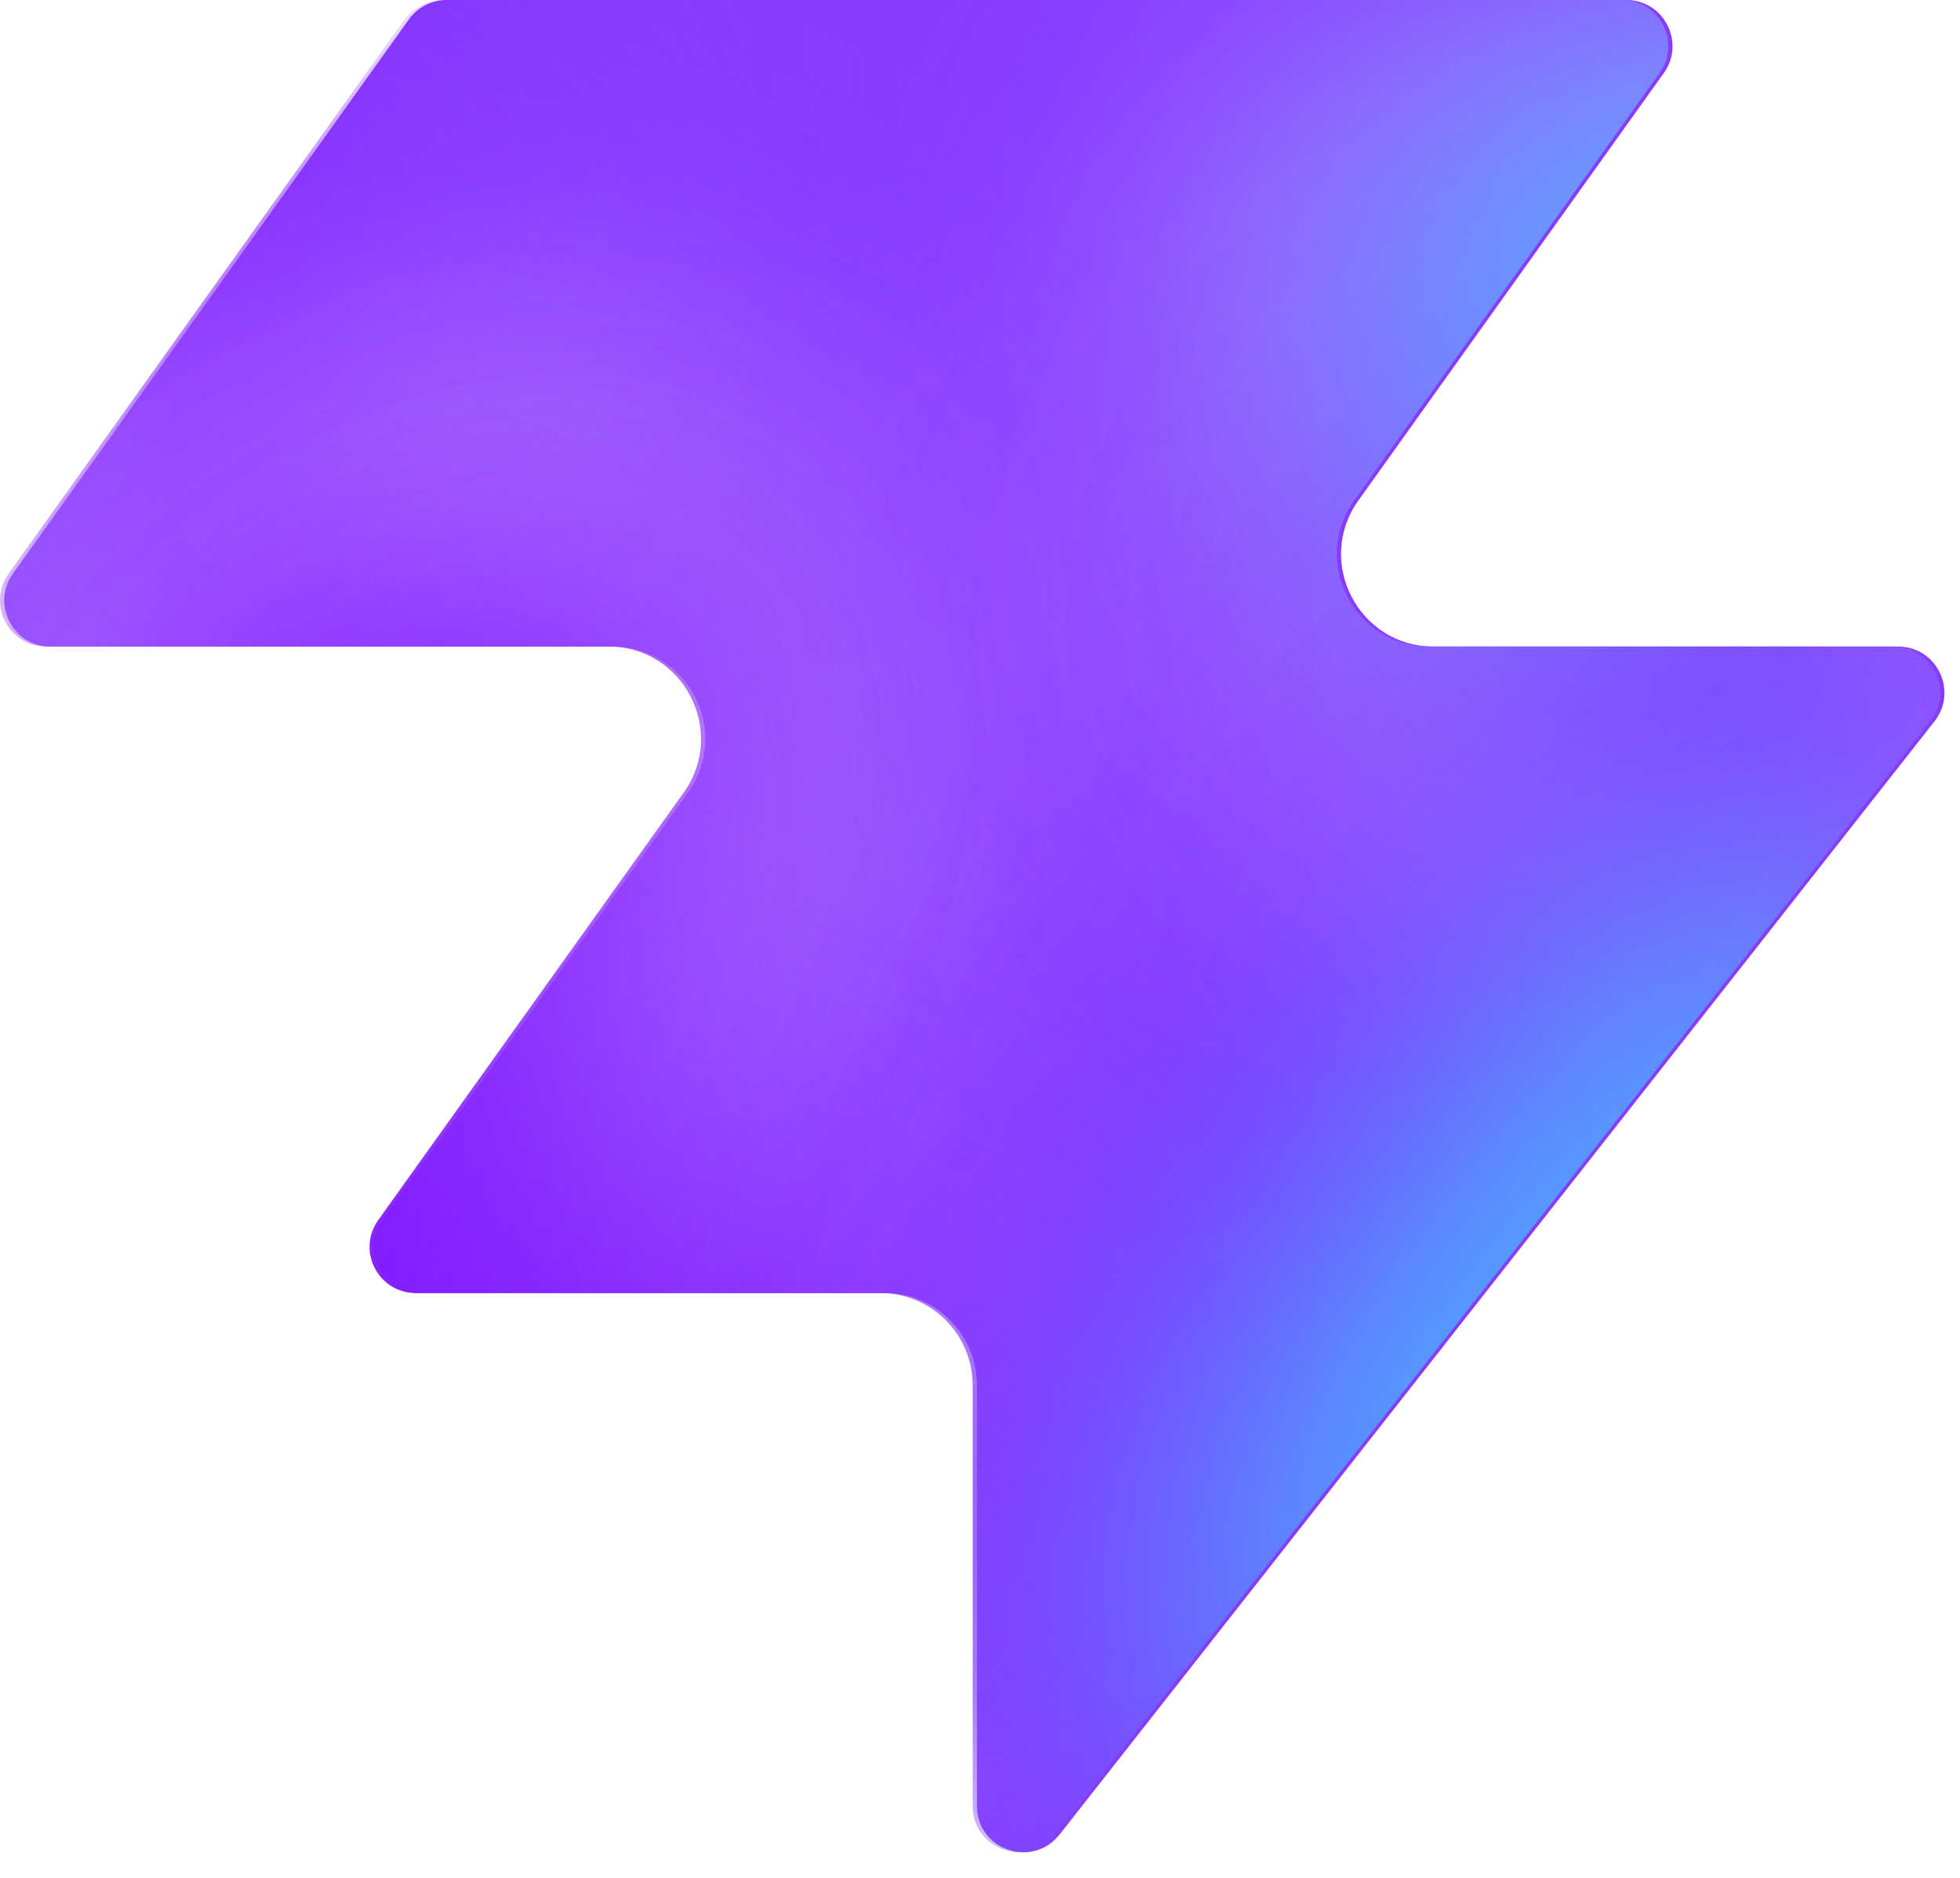
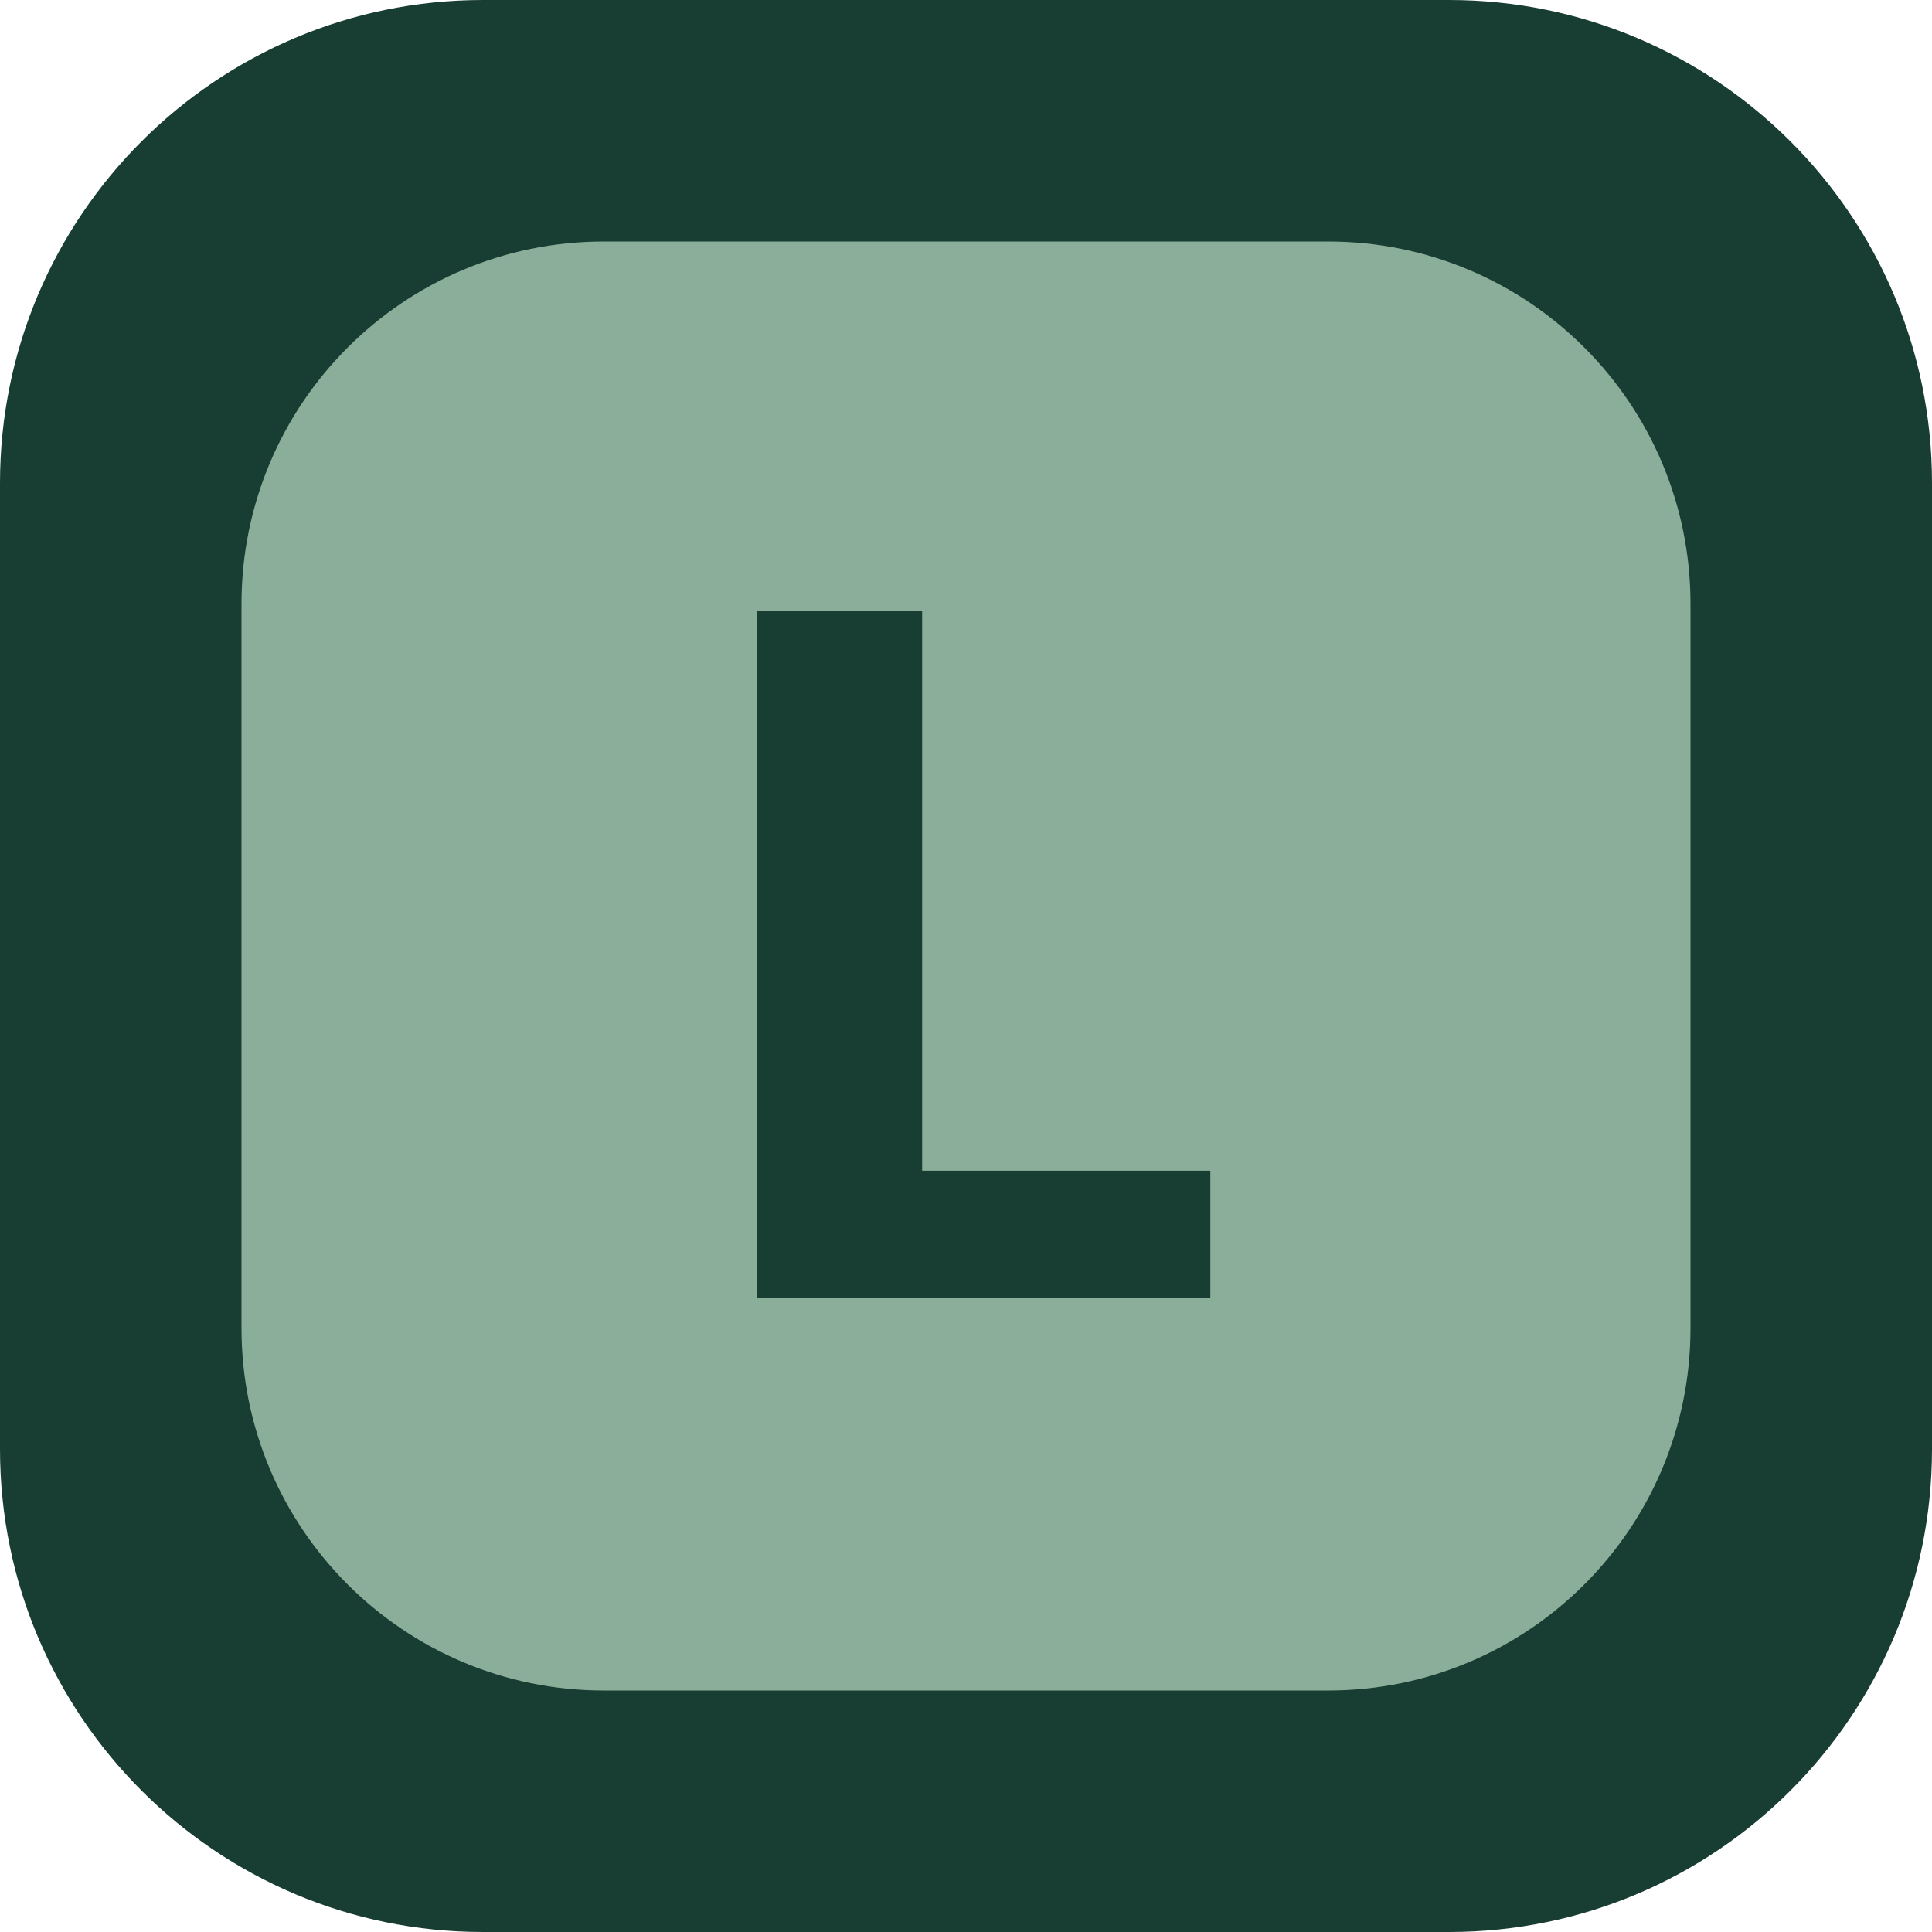
- <svg xmlns="http://www.w3.org/2000/svg" width="48" height="46" fill="none" viewBox="0 0 48 46">
-   <path fill="#863bff" d="M25.946 44.938c-.664.845-2.021.375-2.021-.698V33.937a2.26 2.26 0 0 0-2.262-2.262H10.287c-.92 0-1.456-1.04-.92-1.788l7.48-10.471c1.07-1.497 0-3.578-1.842-3.578H1.237c-.92 0-1.456-1.04-.92-1.788L10.013.474c.214-.297.556-.474.92-.474h28.894c.92 0 1.456 1.04.92 1.788l-7.48 10.471c-1.07 1.498 0 3.579 1.842 3.579h11.377c.943 0 1.473 1.088.89 1.83L25.947 44.94z" style="fill:#863bff;fill:color(display-p3 .525 .23 1);fill-opacity:1" />
-   <mask id="a" width="48" height="46" x="0" y="0" maskUnits="userSpaceOnUse" style="mask-type:alpha">
-     <path fill="#000" d="M25.842 44.938c-.664.844-2.021.375-2.021-.698V33.937a2.26 2.26 0 0 0-2.262-2.262H10.183c-.92 0-1.456-1.04-.92-1.788l7.48-10.471c1.07-1.498 0-3.579-1.842-3.579H1.133c-.92 0-1.456-1.04-.92-1.787L9.91.473c.214-.297.556-.474.92-.474h28.894c.92 0 1.456 1.04.92 1.788l-7.48 10.471c-1.07 1.498 0 3.578 1.842 3.578h11.377c.943 0 1.473 1.088.89 1.832L25.843 44.94z" style="fill:#000;fill-opacity:1" />
-   </mask>
-   <g mask="url(#a)">
-     <g filter="url(#b)">
-       <ellipse cx="5.508" cy="14.704" fill="#ede6ff" rx="5.508" ry="14.704" style="fill:#ede6ff;fill:color(display-p3 .927 .903 1);fill-opacity:1" transform="matrix(.00324 1 1 -.00324 -4.47 31.516)" />
-     </g>
-     <g filter="url(#c)">
-       <ellipse cx="10.399" cy="29.851" fill="#ede6ff" rx="10.399" ry="29.851" style="fill:#ede6ff;fill:color(display-p3 .927 .903 1);fill-opacity:1" transform="matrix(.00324 1 1 -.00324 -39.328 7.883)" />
-     </g>
-     <g filter="url(#d)">
-       <ellipse cx="5.508" cy="30.487" fill="#7e14ff" rx="5.508" ry="30.487" style="fill:#7e14ff;fill:color(display-p3 .492 .077 1);fill-opacity:1" transform="rotate(89.814 -25.913 -14.639)scale(1 -1)" />
-     </g>
-     <g filter="url(#e)">
-       <ellipse cx="5.508" cy="30.599" fill="#7e14ff" rx="5.508" ry="30.599" style="fill:#7e14ff;fill:color(display-p3 .492 .077 1);fill-opacity:1" transform="rotate(89.814 -32.644 -3.334)scale(1 -1)" />
-     </g>
-     <g filter="url(#f)">
-       <ellipse cx="5.508" cy="30.599" fill="#7e14ff" rx="5.508" ry="30.599" style="fill:#7e14ff;fill:color(display-p3 .492 .077 1);fill-opacity:1" transform="matrix(.00324 1 1 -.00324 -34.34 30.47)" />
-     </g>
-     <g filter="url(#g)">
-       <ellipse cx="14.072" cy="22.078" fill="#ede6ff" rx="14.072" ry="22.078" style="fill:#ede6ff;fill:color(display-p3 .927 .903 1);fill-opacity:1" transform="rotate(93.35 24.506 48.493)scale(-1 1)" />
-     </g>
-     <g filter="url(#h)">
-       <ellipse cx="3.47" cy="21.501" fill="#7e14ff" rx="3.47" ry="21.501" style="fill:#7e14ff;fill:color(display-p3 .492 .077 1);fill-opacity:1" transform="rotate(89.009 28.708 47.59)scale(-1 1)" />
-     </g>
-     <g filter="url(#i)">
-       <ellipse cx="3.47" cy="21.501" fill="#7e14ff" rx="3.47" ry="21.501" style="fill:#7e14ff;fill:color(display-p3 .492 .077 1);fill-opacity:1" transform="rotate(89.009 28.708 47.59)scale(-1 1)" />
-     </g>
-     <g filter="url(#j)">
-       <ellipse cx=".387" cy="8.972" fill="#7e14ff" rx="4.407" ry="29.108" style="fill:#7e14ff;fill:color(display-p3 .492 .077 1);fill-opacity:1" transform="rotate(39.51 .387 8.972)" />
-     </g>
-     <g filter="url(#k)">
-       <ellipse cx="47.523" cy="-6.092" fill="#7e14ff" rx="4.407" ry="29.108" style="fill:#7e14ff;fill:color(display-p3 .492 .077 1);fill-opacity:1" transform="rotate(37.892 47.523 -6.092)" />
-     </g>
-     <g filter="url(#l)">
-       <ellipse cx="41.412" cy="6.333" fill="#47bfff" rx="5.971" ry="9.665" style="fill:#47bfff;fill:color(display-p3 .28 .748 1);fill-opacity:1" transform="rotate(37.892 41.412 6.333)" />
-     </g>
-     <g filter="url(#m)">
-       <ellipse cx="-1.879" cy="38.332" fill="#7e14ff" rx="4.407" ry="29.108" style="fill:#7e14ff;fill:color(display-p3 .492 .077 1);fill-opacity:1" transform="rotate(37.892 -1.88 38.332)" />
-     </g>
-     <g filter="url(#n)">
-       <ellipse cx="-1.879" cy="38.332" fill="#7e14ff" rx="4.407" ry="29.108" style="fill:#7e14ff;fill:color(display-p3 .492 .077 1);fill-opacity:1" transform="rotate(37.892 -1.88 38.332)" />
-     </g>
-     <g filter="url(#o)">
-       <ellipse cx="35.651" cy="29.907" fill="#7e14ff" rx="4.407" ry="29.108" style="fill:#7e14ff;fill:color(display-p3 .492 .077 1);fill-opacity:1" transform="rotate(37.892 35.651 29.907)" />
-     </g>
-     <g filter="url(#p)">
-       <ellipse cx="38.418" cy="32.4" fill="#47bfff" rx="5.971" ry="15.297" style="fill:#47bfff;fill:color(display-p3 .28 .748 1);fill-opacity:1" transform="rotate(37.892 38.418 32.4)" />
-     </g>
-   </g>
-   <defs>
-     <filter id="b" width="60.045" height="41.654" x="-19.77" y="16.149" color-interpolation-filters="sRGB" filterUnits="userSpaceOnUse">
-       <feFlood flood-opacity="0" result="BackgroundImageFix" />
-       <feBlend in="SourceGraphic" in2="BackgroundImageFix" result="shape" />
-       <feGaussianBlur result="effect1_foregroundBlur_2002_17158" stdDeviation="7.659" />
-     </filter>
-     <filter id="c" width="90.34" height="51.437" x="-54.613" y="-7.533" color-interpolation-filters="sRGB" filterUnits="userSpaceOnUse">
-       <feFlood flood-opacity="0" result="BackgroundImageFix" />
-       <feBlend in="SourceGraphic" in2="BackgroundImageFix" result="shape" />
-       <feGaussianBlur result="effect1_foregroundBlur_2002_17158" stdDeviation="7.659" />
-     </filter>
-     <filter id="d" width="79.355" height="29.4" x="-49.64" y="2.03" color-interpolation-filters="sRGB" filterUnits="userSpaceOnUse">
-       <feFlood flood-opacity="0" result="BackgroundImageFix" />
-       <feBlend in="SourceGraphic" in2="BackgroundImageFix" result="shape" />
-       <feGaussianBlur result="effect1_foregroundBlur_2002_17158" stdDeviation="4.596" />
-     </filter>
-     <filter id="e" width="79.579" height="29.4" x="-45.045" y="20.029" color-interpolation-filters="sRGB" filterUnits="userSpaceOnUse">
-       <feFlood flood-opacity="0" result="BackgroundImageFix" />
-       <feBlend in="SourceGraphic" in2="BackgroundImageFix" result="shape" />
-       <feGaussianBlur result="effect1_foregroundBlur_2002_17158" stdDeviation="4.596" />
-     </filter>
-     <filter id="f" width="79.579" height="29.4" x="-43.513" y="21.178" color-interpolation-filters="sRGB" filterUnits="userSpaceOnUse">
-       <feFlood flood-opacity="0" result="BackgroundImageFix" />
-       <feBlend in="SourceGraphic" in2="BackgroundImageFix" result="shape" />
-       <feGaussianBlur result="effect1_foregroundBlur_2002_17158" stdDeviation="4.596" />
-     </filter>
-     <filter id="g" width="74.749" height="58.852" x="15.756" y="-17.901" color-interpolation-filters="sRGB" filterUnits="userSpaceOnUse">
-       <feFlood flood-opacity="0" result="BackgroundImageFix" />
-       <feBlend in="SourceGraphic" in2="BackgroundImageFix" result="shape" />
-       <feGaussianBlur result="effect1_foregroundBlur_2002_17158" stdDeviation="7.659" />
-     </filter>
-     <filter id="h" width="61.377" height="25.362" x="23.548" y="2.284" color-interpolation-filters="sRGB" filterUnits="userSpaceOnUse">
-       <feFlood flood-opacity="0" result="BackgroundImageFix" />
-       <feBlend in="SourceGraphic" in2="BackgroundImageFix" result="shape" />
-       <feGaussianBlur result="effect1_foregroundBlur_2002_17158" stdDeviation="4.596" />
-     </filter>
-     <filter id="i" width="61.377" height="25.362" x="23.548" y="2.284" color-interpolation-filters="sRGB" filterUnits="userSpaceOnUse">
-       <feFlood flood-opacity="0" result="BackgroundImageFix" />
-       <feBlend in="SourceGraphic" in2="BackgroundImageFix" result="shape" />
-       <feGaussianBlur result="effect1_foregroundBlur_2002_17158" stdDeviation="4.596" />
-     </filter>
-     <filter id="j" width="56.045" height="63.649" x="-27.636" y="-22.853" color-interpolation-filters="sRGB" filterUnits="userSpaceOnUse">
-       <feFlood flood-opacity="0" result="BackgroundImageFix" />
-       <feBlend in="SourceGraphic" in2="BackgroundImageFix" result="shape" />
-       <feGaussianBlur result="effect1_foregroundBlur_2002_17158" stdDeviation="4.596" />
-     </filter>
-     <filter id="k" width="54.814" height="64.646" x="20.116" y="-38.415" color-interpolation-filters="sRGB" filterUnits="userSpaceOnUse">
-       <feFlood flood-opacity="0" result="BackgroundImageFix" />
-       <feBlend in="SourceGraphic" in2="BackgroundImageFix" result="shape" />
-       <feGaussianBlur result="effect1_foregroundBlur_2002_17158" stdDeviation="4.596" />
-     </filter>
-     <filter id="l" width="33.541" height="35.313" x="24.641" y="-11.323" color-interpolation-filters="sRGB" filterUnits="userSpaceOnUse">
-       <feFlood flood-opacity="0" result="BackgroundImageFix" />
-       <feBlend in="SourceGraphic" in2="BackgroundImageFix" result="shape" />
-       <feGaussianBlur result="effect1_foregroundBlur_2002_17158" stdDeviation="4.596" />
-     </filter>
-     <filter id="m" width="54.814" height="64.646" x="-29.286" y="6.009" color-interpolation-filters="sRGB" filterUnits="userSpaceOnUse">
-       <feFlood flood-opacity="0" result="BackgroundImageFix" />
-       <feBlend in="SourceGraphic" in2="BackgroundImageFix" result="shape" />
-       <feGaussianBlur result="effect1_foregroundBlur_2002_17158" stdDeviation="4.596" />
-     </filter>
-     <filter id="n" width="54.814" height="64.646" x="-29.286" y="6.009" color-interpolation-filters="sRGB" filterUnits="userSpaceOnUse">
-       <feFlood flood-opacity="0" result="BackgroundImageFix" />
-       <feBlend in="SourceGraphic" in2="BackgroundImageFix" result="shape" />
-       <feGaussianBlur result="effect1_foregroundBlur_2002_17158" stdDeviation="4.596" />
-     </filter>
-     <filter id="o" width="54.814" height="64.646" x="8.244" y="-2.416" color-interpolation-filters="sRGB" filterUnits="userSpaceOnUse">
-       <feFlood flood-opacity="0" result="BackgroundImageFix" />
-       <feBlend in="SourceGraphic" in2="BackgroundImageFix" result="shape" />
-       <feGaussianBlur result="effect1_foregroundBlur_2002_17158" stdDeviation="4.596" />
-     </filter>
-     <filter id="p" width="39.409" height="43.623" x="18.713" y="10.588" color-interpolation-filters="sRGB" filterUnits="userSpaceOnUse">
-       <feFlood flood-opacity="0" result="BackgroundImageFix" />
-       <feBlend in="SourceGraphic" in2="BackgroundImageFix" result="shape" />
-       <feGaussianBlur result="effect1_foregroundBlur_2002_17158" stdDeviation="4.596" />
-     </filter>
-   </defs>
+ <svg xmlns="http://www.w3.org/2000/svg" viewBox="0 0 64 64">
+   <rect width="64" height="64" rx="16" fill="#183D32" />
+   <rect x="8" y="8" width="48" height="48" rx="12" fill="#8BAE9A" />
+   <text x="32" y="43" font-family="-apple-system, BlinkMacSystemFont, 'Segoe UI', Roboto, sans-serif" font-size="32" font-weight="900" fill="#183D32" text-anchor="middle">L</text>
</svg>
